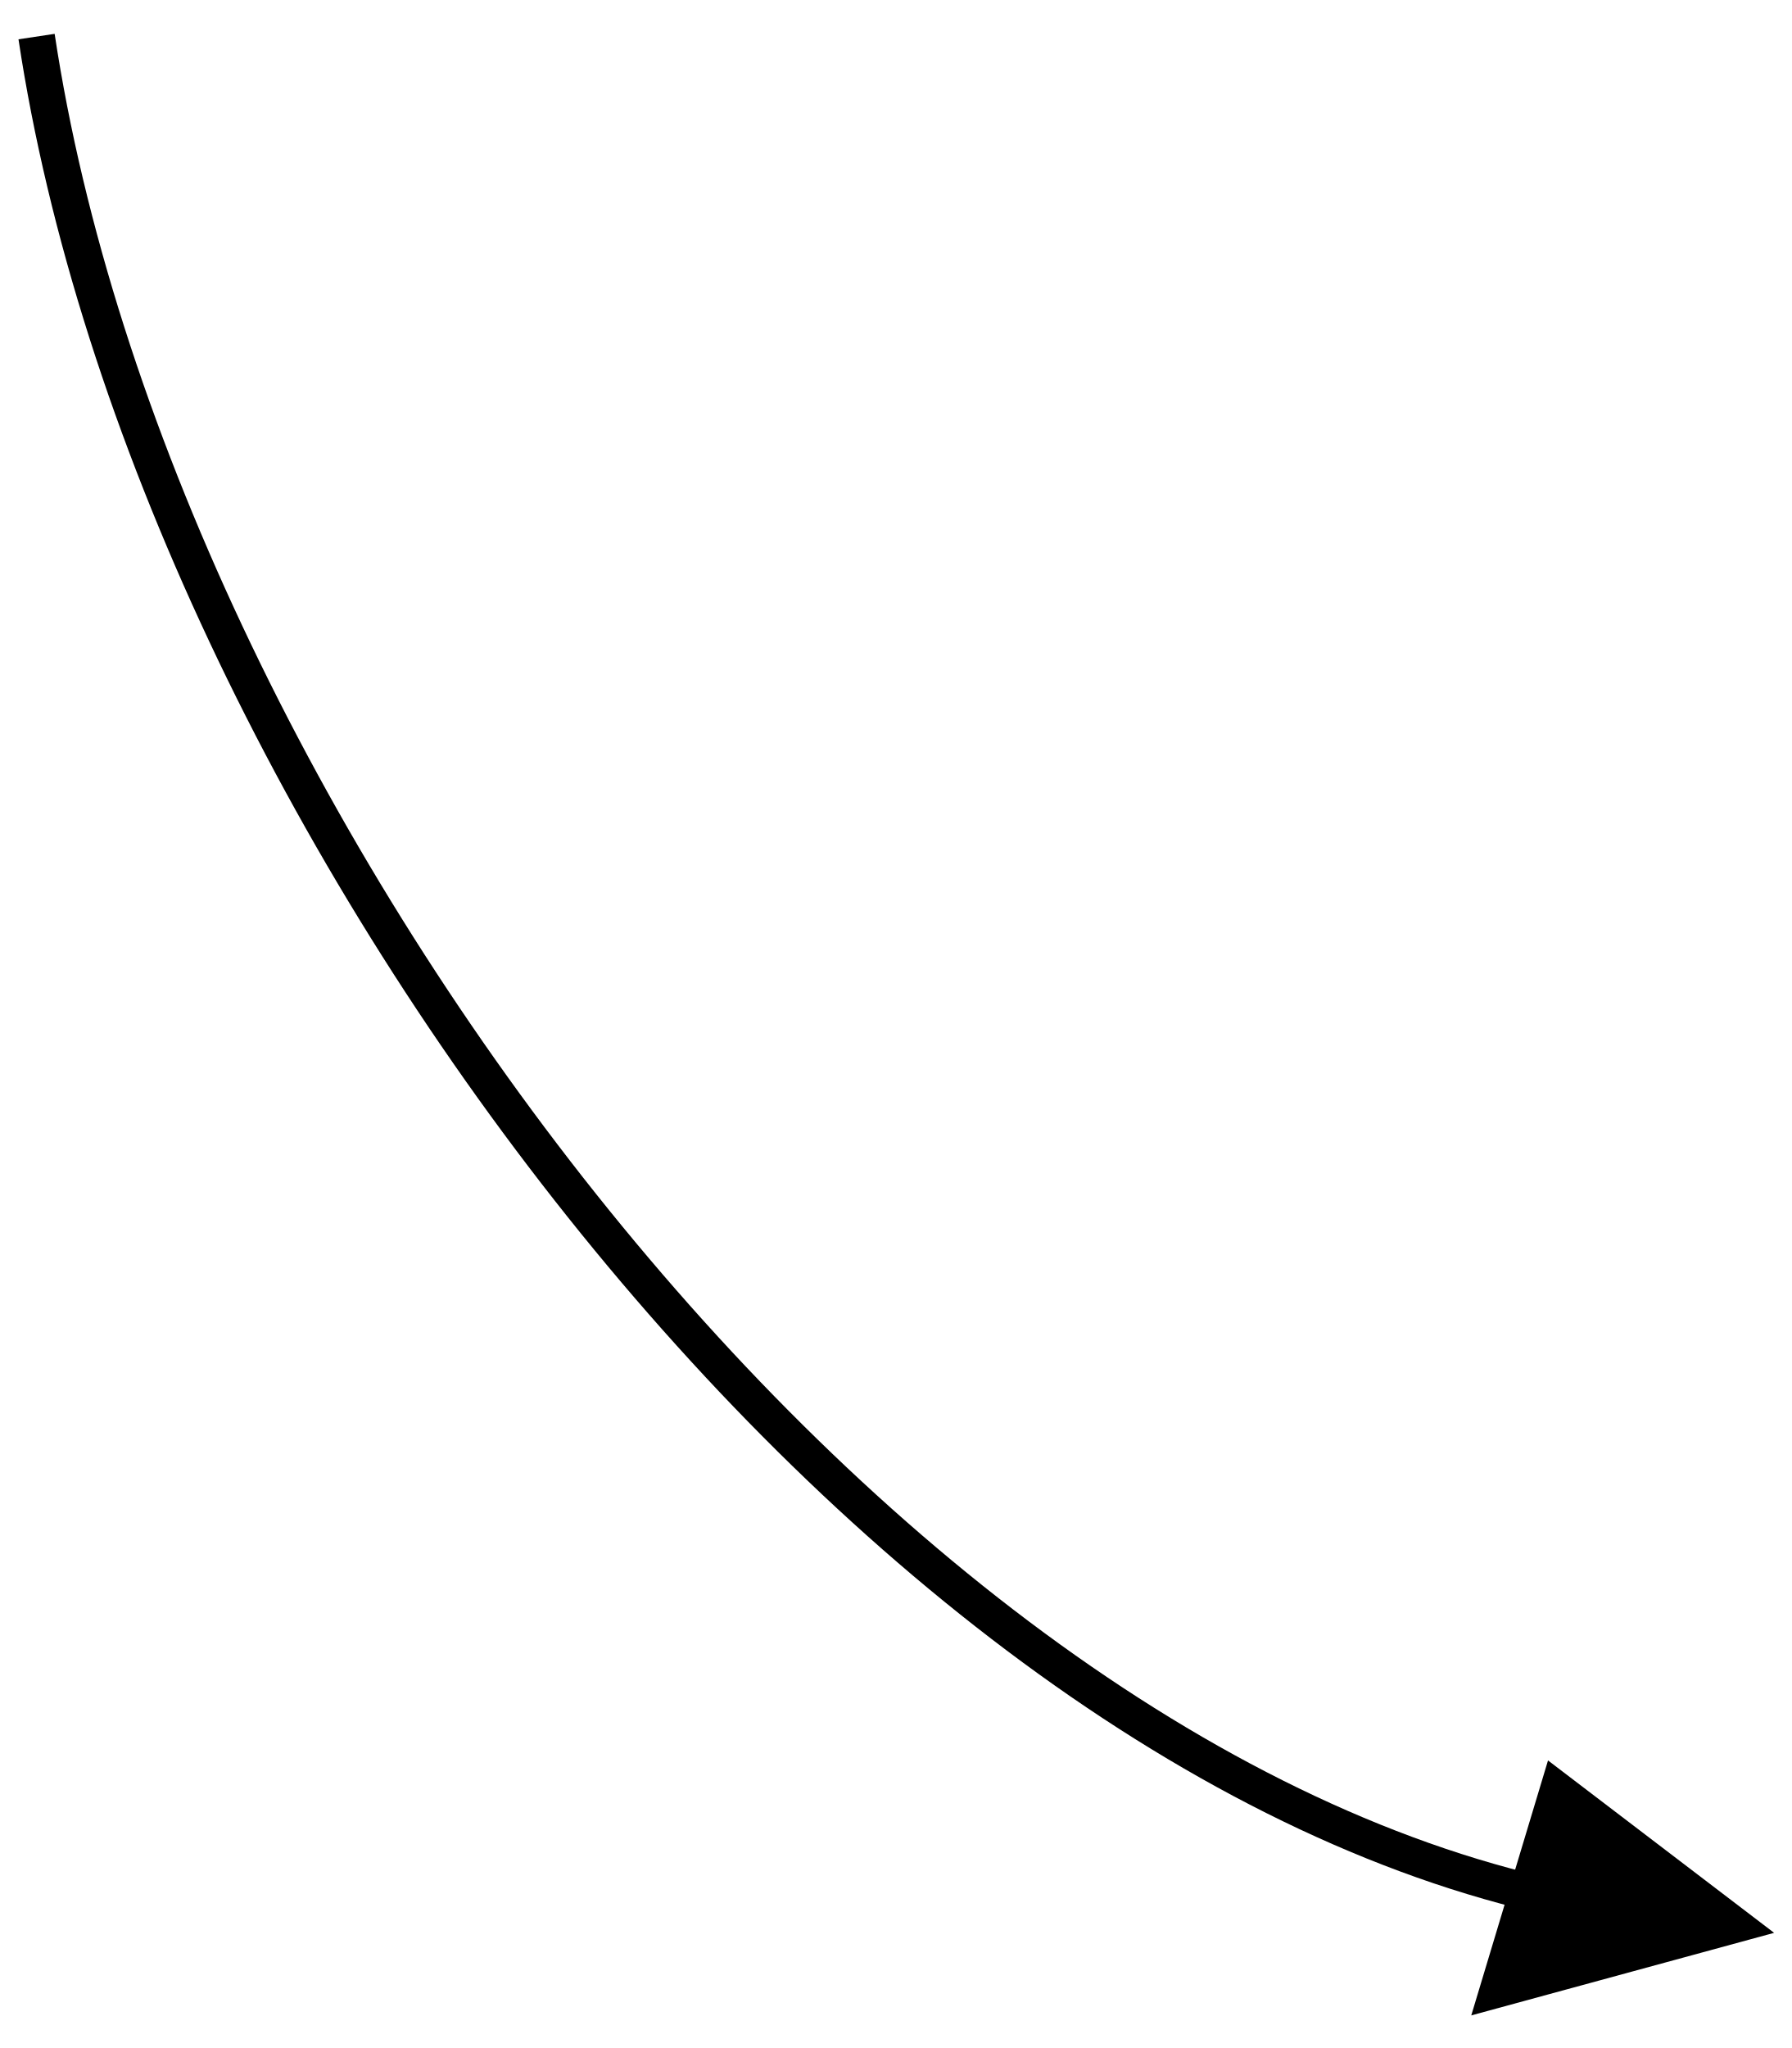
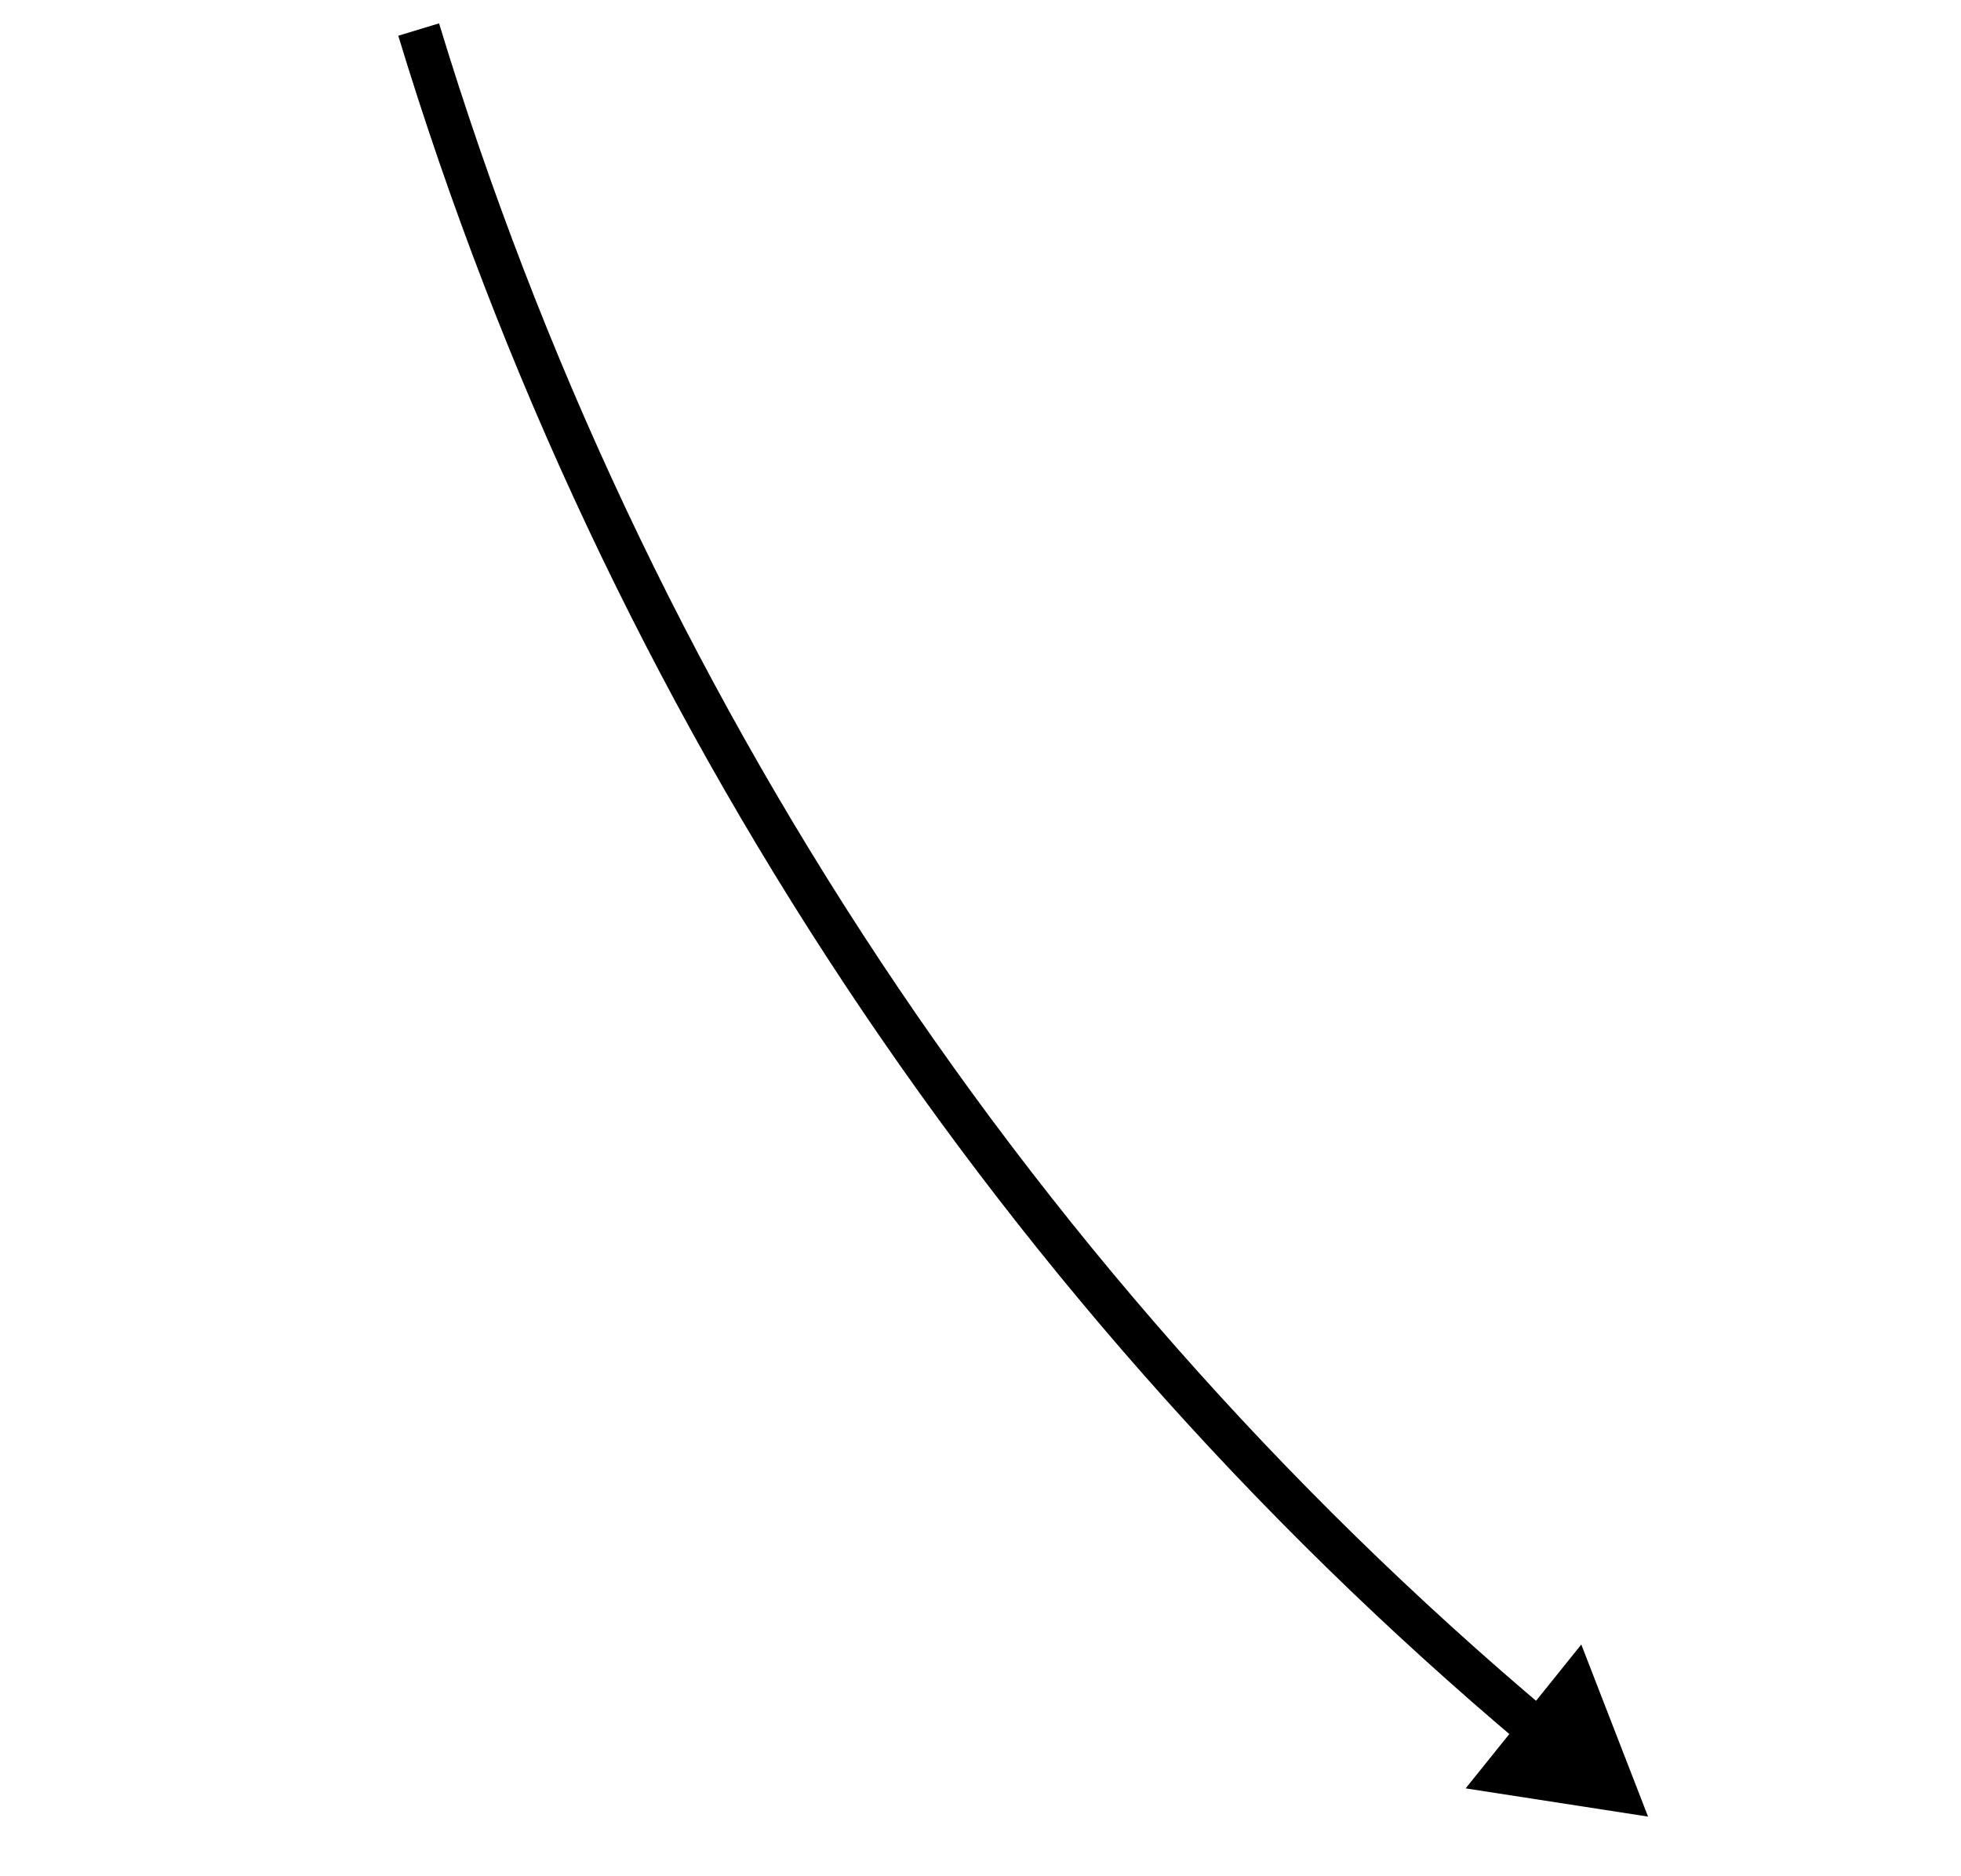
- <svg xmlns="http://www.w3.org/2000/svg" width="49" height="56" viewBox="0 0 49 56" fill="none">
-   <path d="M1 1C4.182 22.103 23.591 48.131 43 52" stroke="black" />
-   <path d="M47.414 52.635L42.609 48.972L40.978 54.389L47.414 52.635Z" fill="black" stroke="black" />
+ <svg xmlns="http://www.w3.org/2000/svg" width="46" height="44" viewBox="0 0 46 44" fill="none">
+   <path d="M36.626 41.053C23.875 30.527 14.595 16.412 9.821 0.693" stroke="black" />
+   <path d="M37.093 38.582L38.659 42.619L34.38 41.957L37.093 38.582Z" fill="black" />
</svg>
